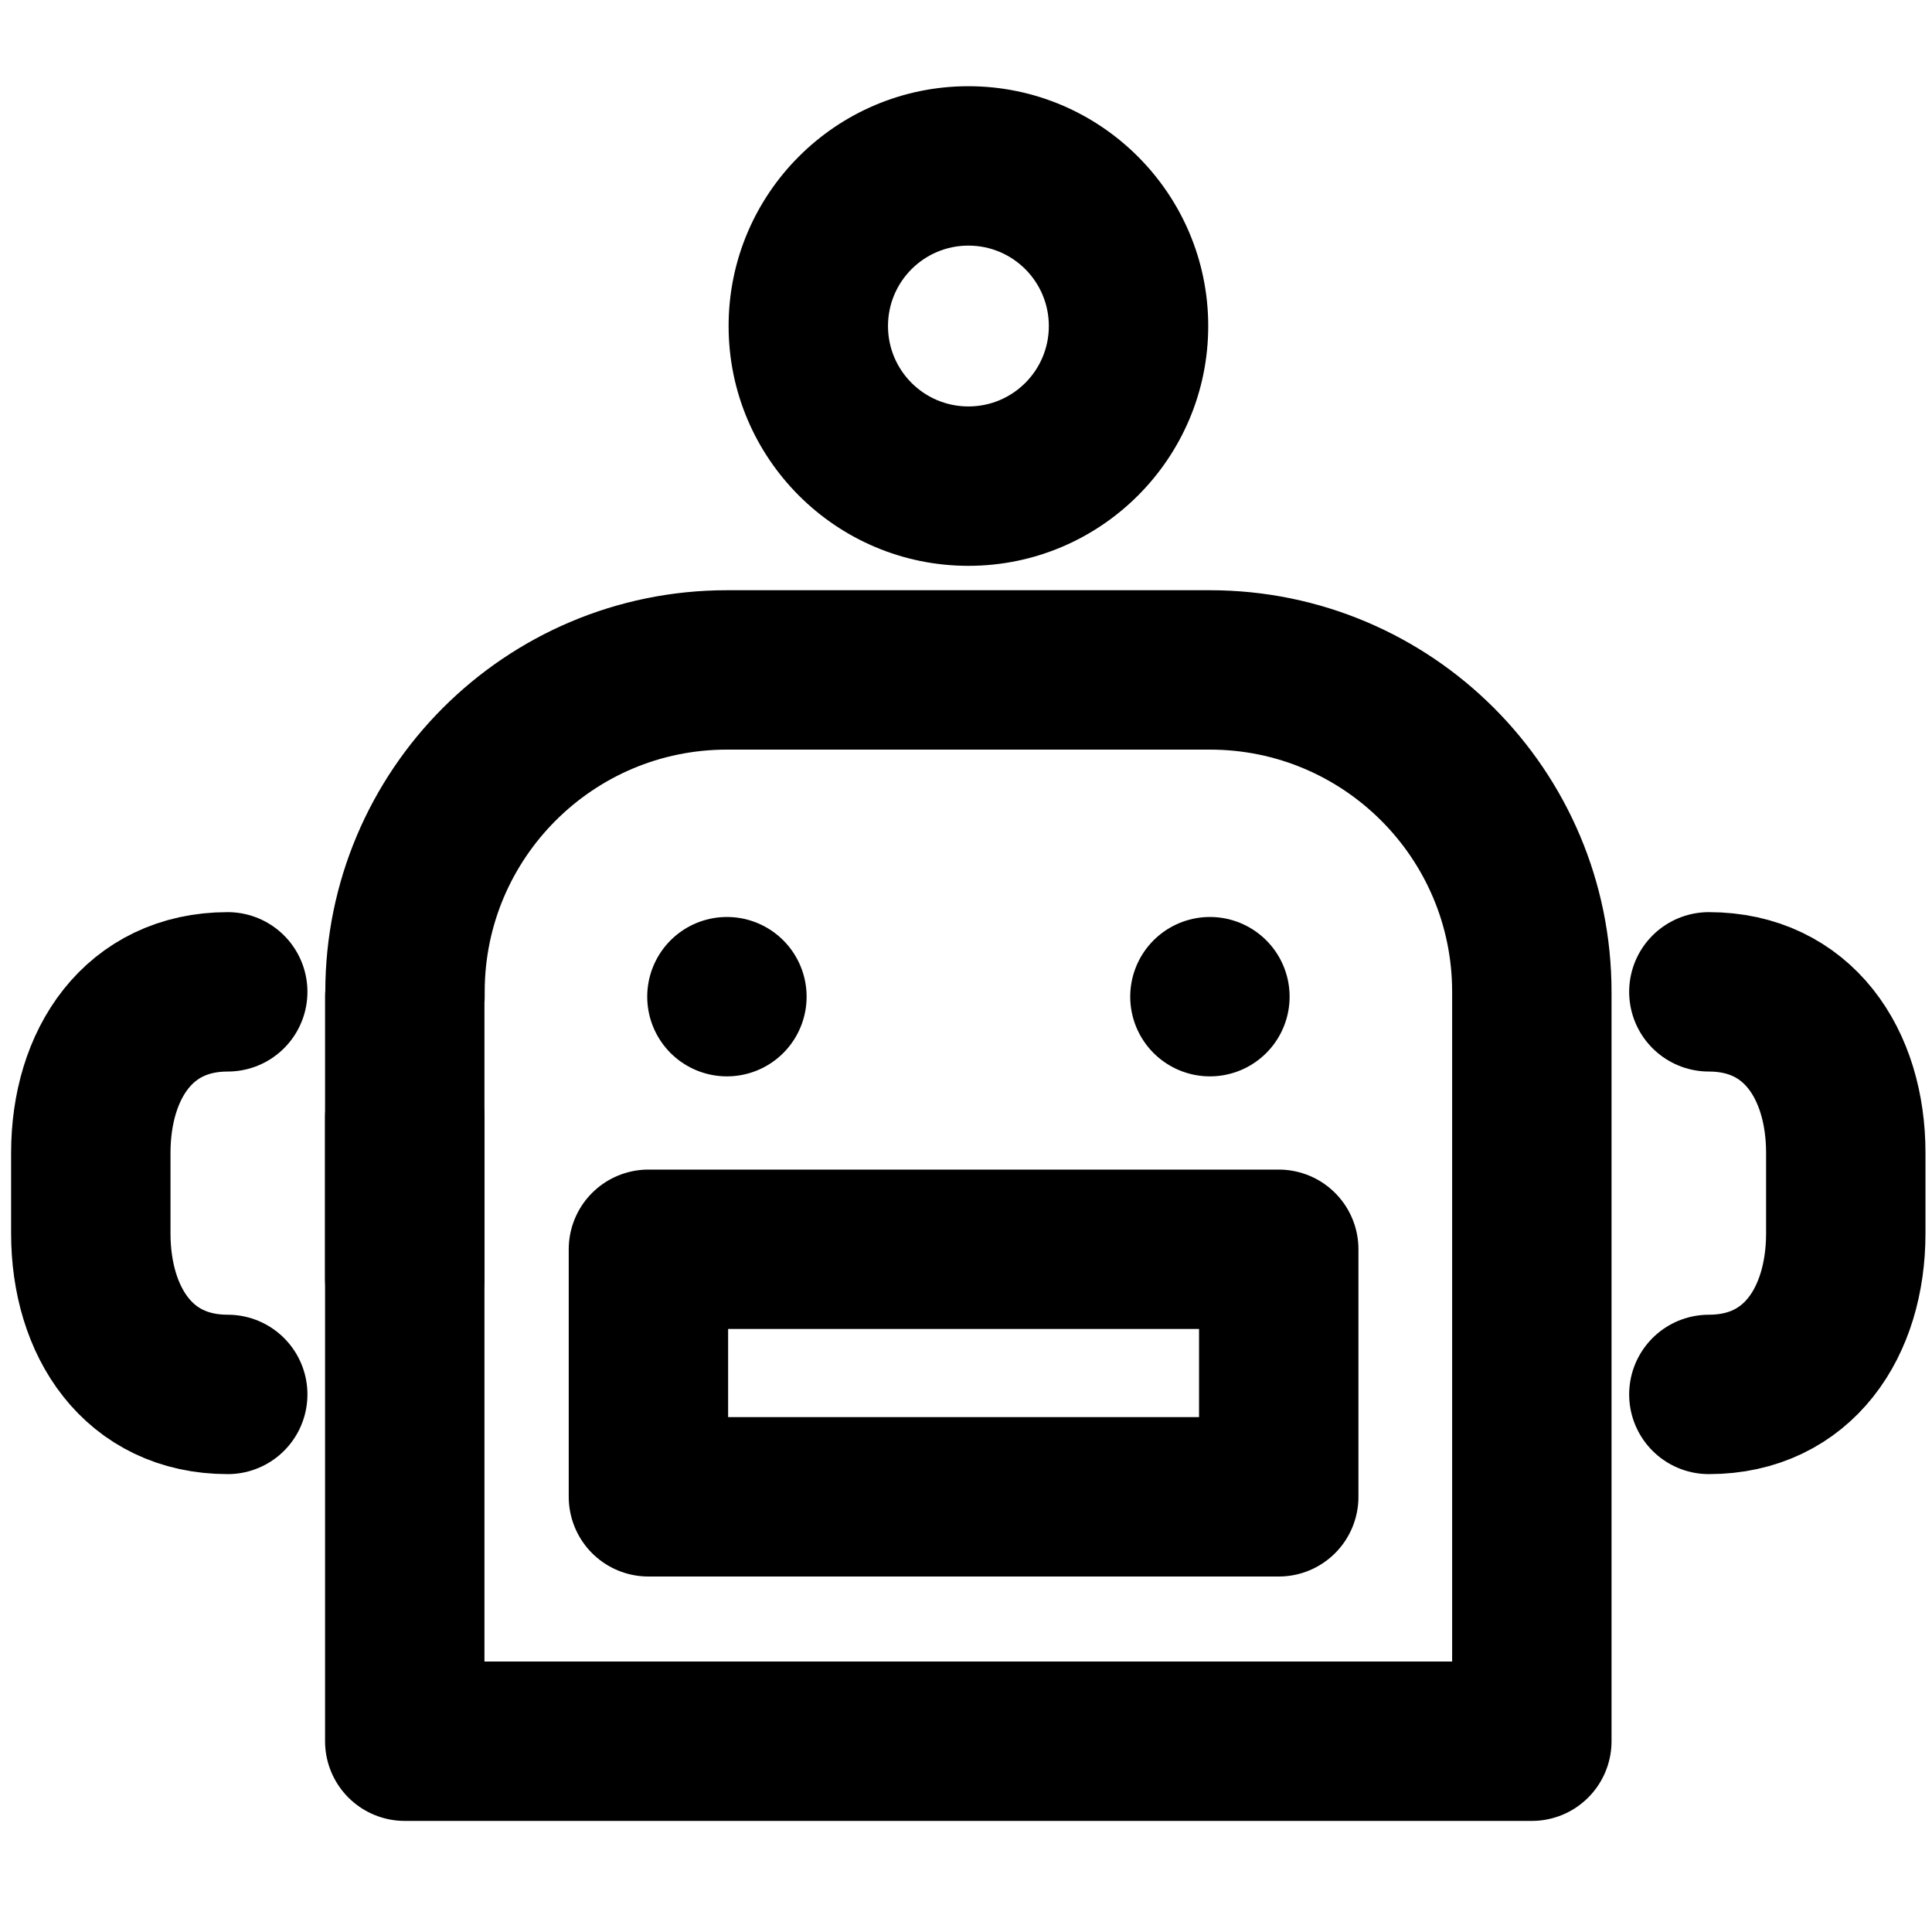
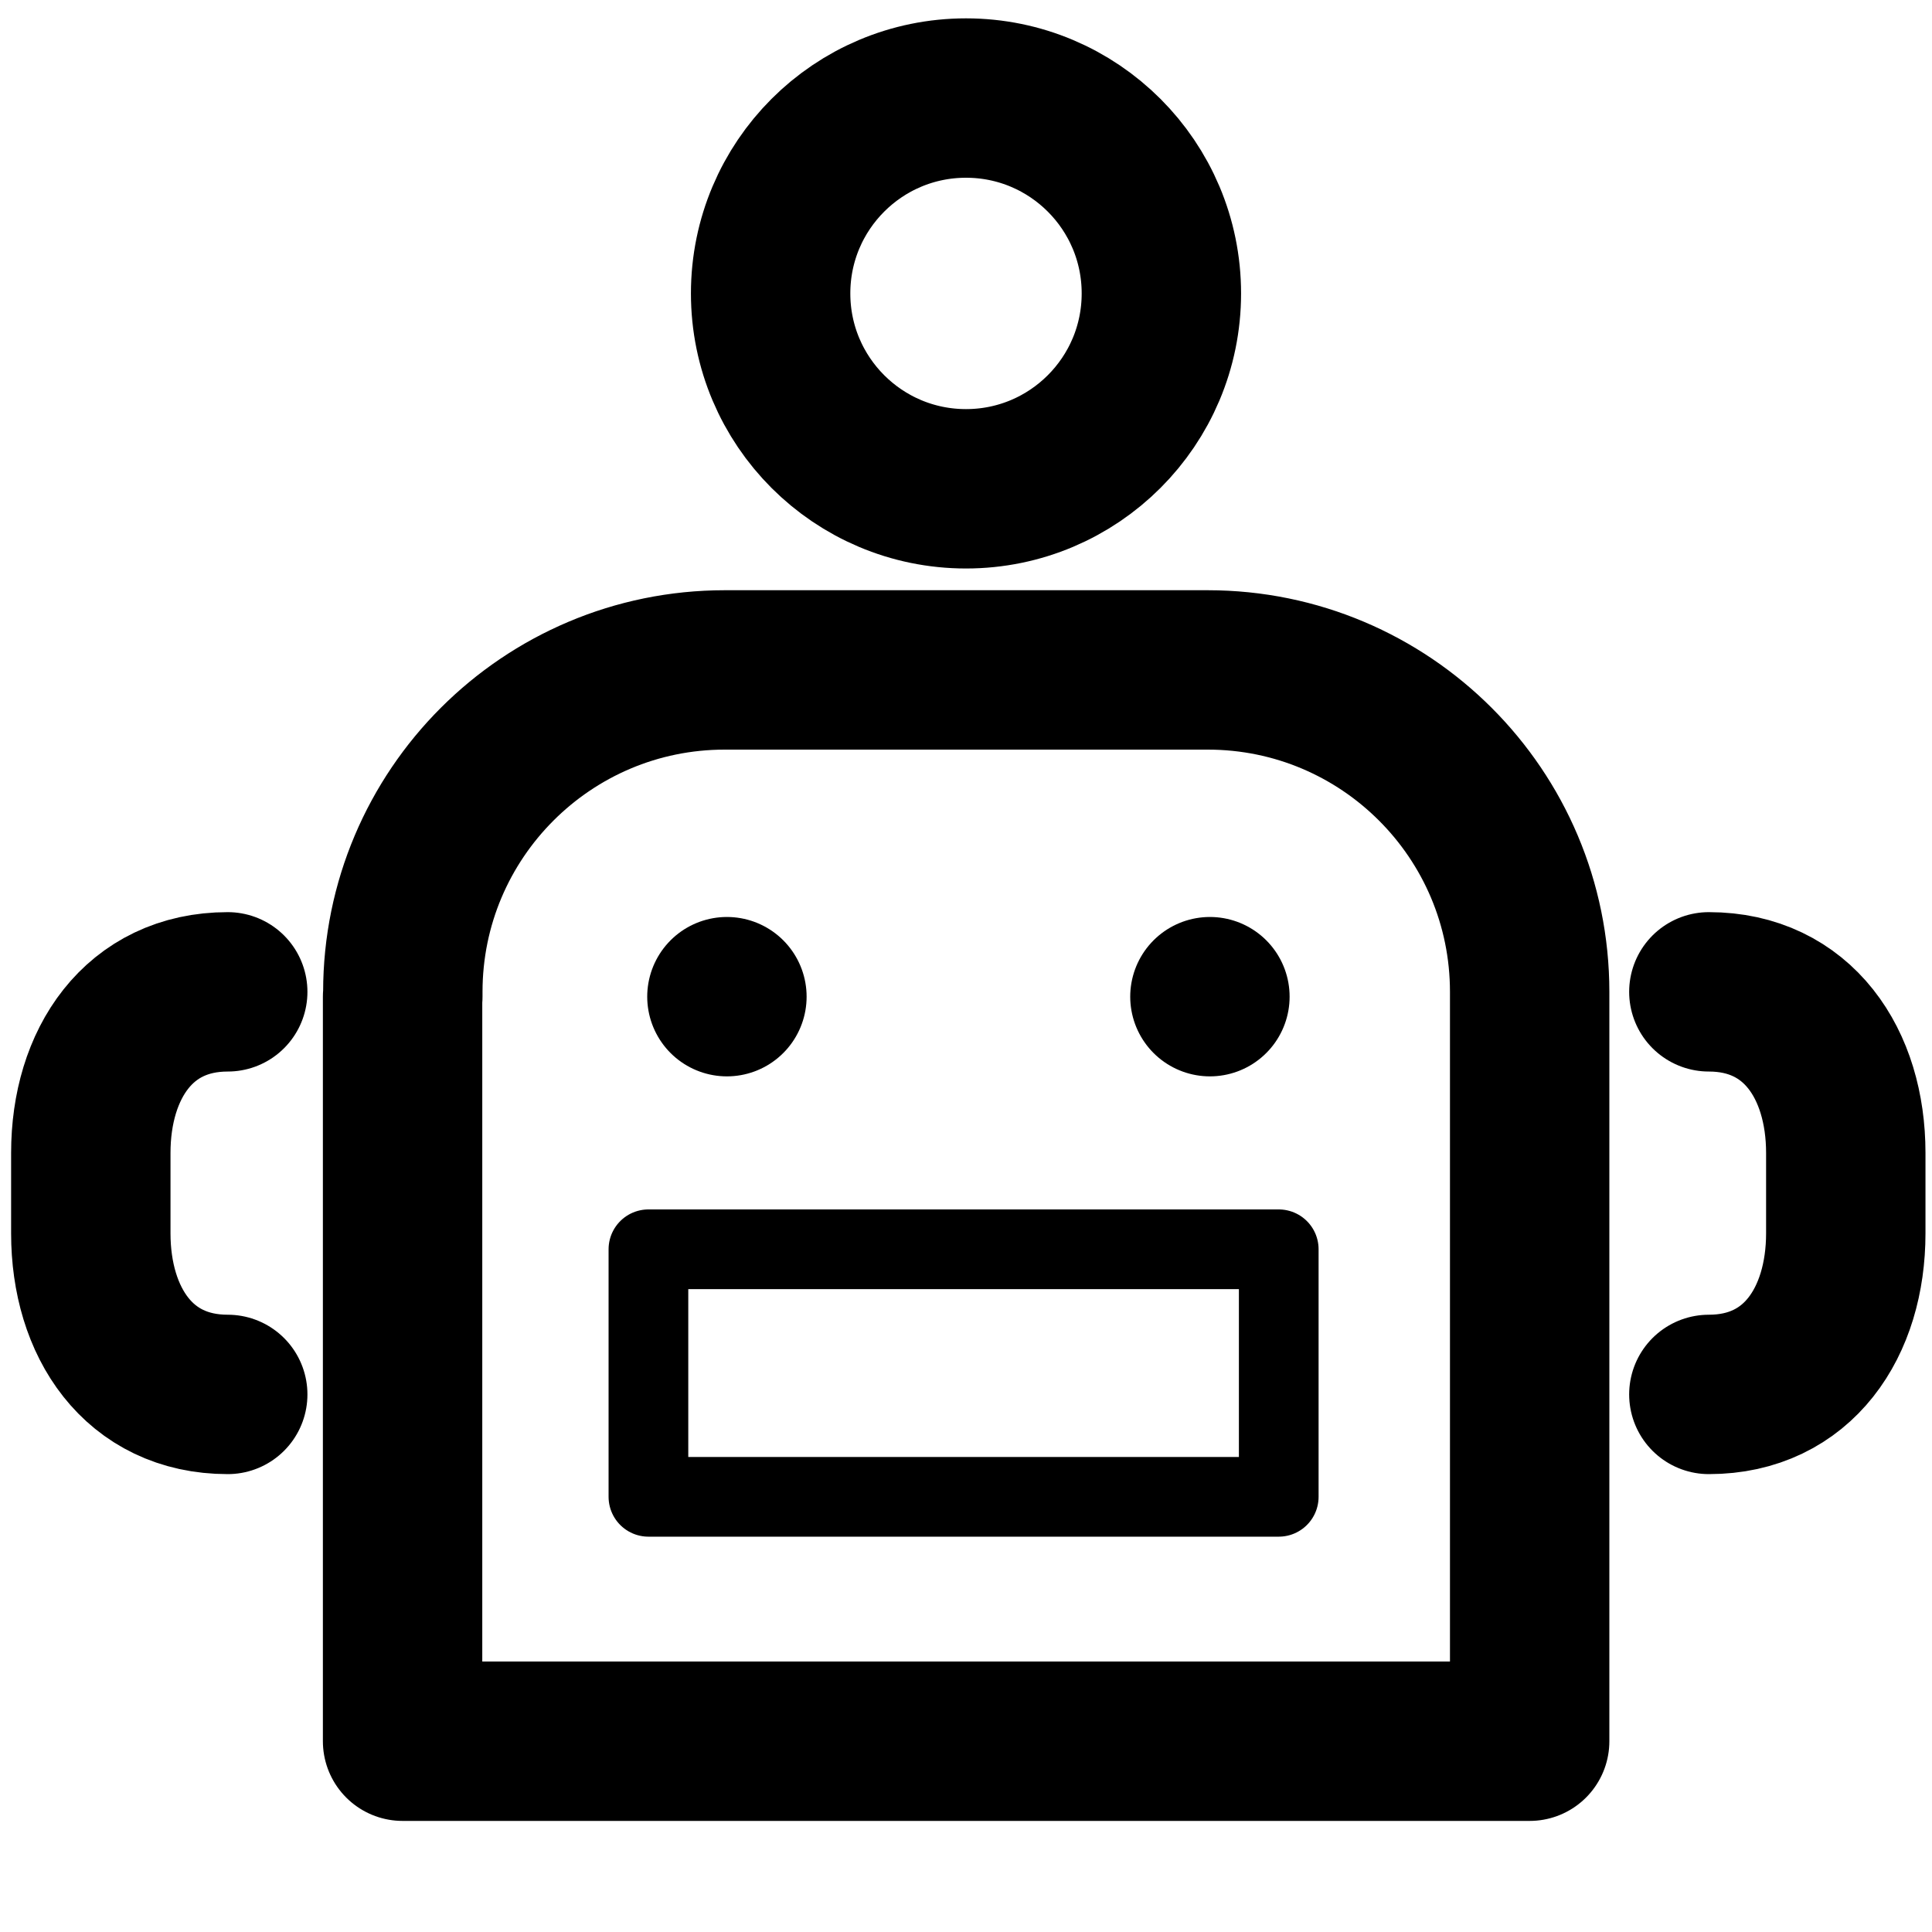
<svg xmlns="http://www.w3.org/2000/svg" version="1.1" id="Layer_1" x="0px" y="0px" viewBox="0 0 800 800" style="enable-background:new 0 0 800 800;" xml:space="preserve">
  <style type="text/css">
	.st0{fill:none;stroke:#000000;stroke-width:66;stroke-linecap:round;stroke-linejoin:round;stroke-miterlimit:133.333;}
+ 	.st1{fill:none;stroke:#000000;stroke-width:33;stroke-linecap:round;stroke-linejoin:round;stroke-miterlimit:133.333;}
</style>
-   <g id="robot">
-     <path class="st0" d="M707.6,410.7c36.8,0,56.7,29.8,56.7,66.7v33.3c0,36.8-19.8,66.7-56.7,66.7" />
-     <line class="st0" x1="167.6" y1="462.7" x2="167.6" y2="529.4" />
-     <path class="st0" d="M94.3,410.7c-36.8,0-56.7,29.8-56.7,66.7v33.3c0,36.8,19.8,66.7,56.7,66.7" />
-     <path class="st0" d="M401,277.4H301c-73.6,0-133.3,59.7-133.3,133.3v2h-0.1v164.7v-0.1V721h100h266.7h100V577.3v2.1V410.7l0,0l0,0   c0-73.6-59.7-133.3-133.3-133.3L401,277.4" />
-     <line class="st0" x1="301" y1="412.7" x2="301" y2="412.7" />
-     <line class="st0" x1="501" y1="412.7" x2="501" y2="412.7" />
-     <g>
-       <path d="M401,101.7c18.4,0,33.3,14.9,33.3,33.3s-14.9,33.3-33.3,33.3s-33.3-14.9-33.3-33.3S382.6,101.7,401,101.7 M401,35.7    c-54.8,0-99.3,44.5-99.3,99.3s44.5,99.3,99.3,99.3s99.3-44.5,99.3-99.3S455.7,35.7,401,35.7L401,35.7z" />
-     </g>
-     <rect x="268.5" y="517.3" class="st0" width="261" height="102.5" />
-     <path class="st0" d="M360.8,609.7" />
-     <path class="st0" d="M360.8,543.9" />
-     <path class="st0" d="M442.8,609.7" />
-     <path class="st0" d="M442.8,543.9" />
-   </g>
+   <path class="st0" d="M707.6,410.7c36.8,0,56.7,29.8,56.7,66.7v33.3c0,36.8-19.8,66.7-56.7,66.7" />
+   <path class="st0" d="M94.3,410.7c-36.8,0-56.7,29.8-56.7,66.7v33.3c0,36.8,19.8,66.7,56.7,66.7" />
+   <path class="st0" d="M400.1,277.4h-100c-73.6,0-133.3,59.7-133.3,133.3v2h-0.1v164.7v-0.1V721h100h266.7h100V577.3v2.1V410.7l0,0  l0,0c0-73.6-59.7-133.3-133.3-133.3L400.1,277.4" />
+   <line class="st0" x1="301" y1="412.7" x2="301" y2="412.7" />
+   <line class="st0" x1="501" y1="412.7" x2="501" y2="412.7" />
+   <rect x="268.5" y="517.3" class="st1" width="261" height="102.5" />
+   <path class="st0" d="M360.8,609.7" />
+   <path class="st0" d="M360.8,543.9" />
+   <path class="st0" d="M442.8,609.7" />
+   <path class="st0" d="M442.8,543.9" />
+   <circle class="st0" cx="400" cy="121.5" r="80.9" />
</svg>
